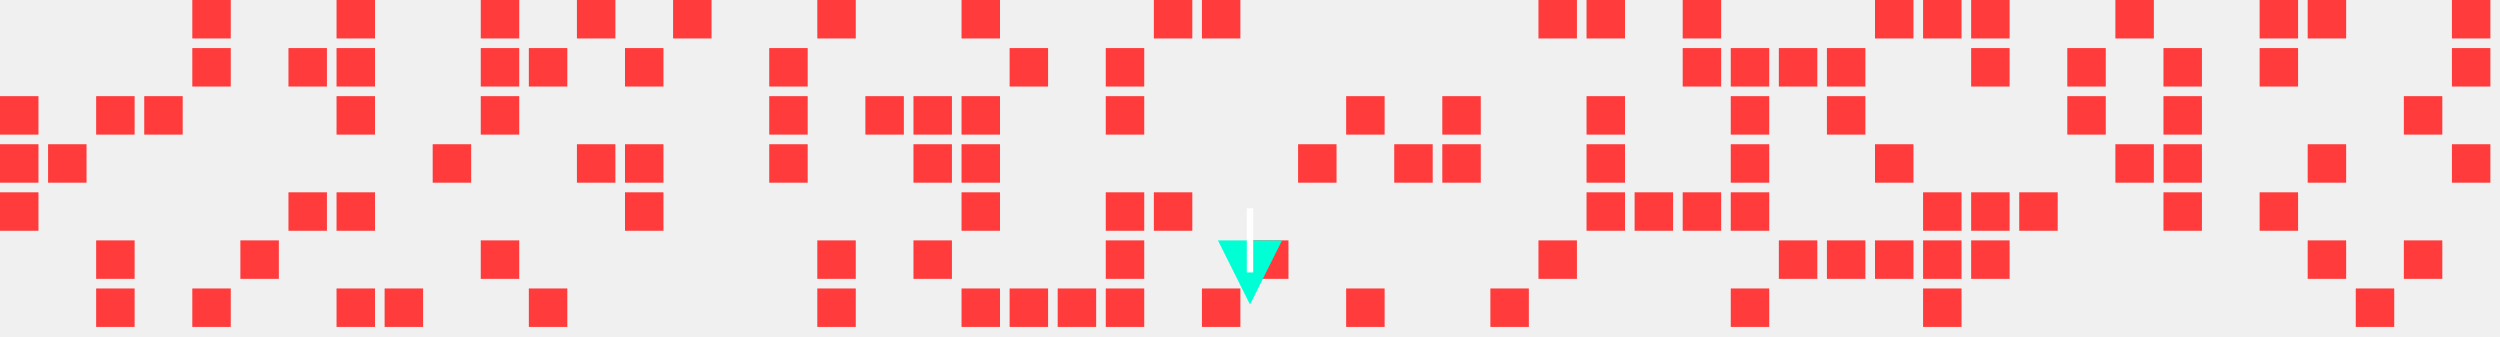
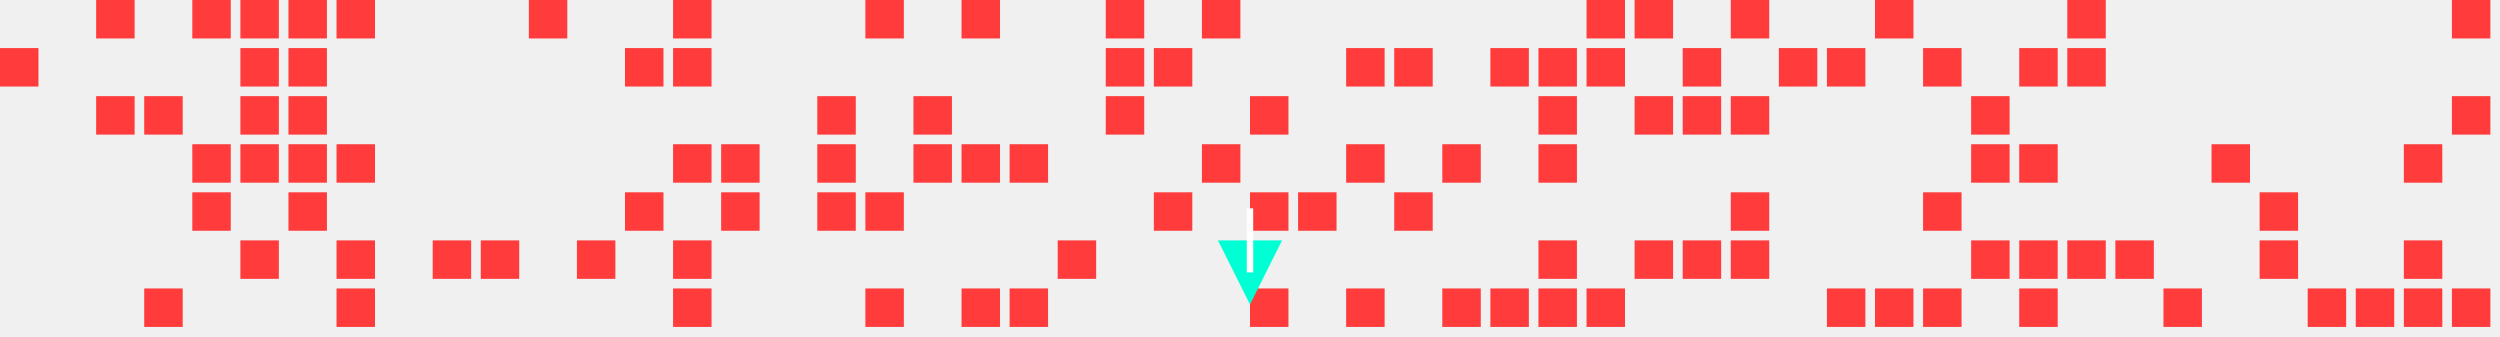
<svg xmlns="http://www.w3.org/2000/svg" width="780" height="105">
  <style>
.enemy { fill: #ff3b3b; }
.player { fill: #00ffd5; }
.bullet { fill: #fff; }
</style>
-   <rect class="enemy" x="0" y="30" width="12" height="12" />
-   <rect class="enemy" x="0" y="45" width="12" height="12" />
-   <rect class="enemy" x="0" y="60" width="12" height="12" />
-   <rect class="enemy" x="15" y="45" width="12" height="12" />
+   <rect class="enemy" x="0" y="15" width="12" height="12" />
+   <rect class="enemy" x="30" y="0" width="12" height="12" />
  <rect class="enemy" x="30" y="30" width="12" height="12" />
-   <rect class="enemy" x="30" y="75" width="12" height="12" />
-   <rect class="enemy" x="30" y="90" width="12" height="12" />
  <rect class="enemy" x="45" y="30" width="12" height="12" />
+   <rect class="enemy" x="45" y="90" width="12" height="12" />
  <rect class="enemy" x="60" y="0" width="12" height="12" />
-   <rect class="enemy" x="60" y="15" width="12" height="12" />
-   <rect class="enemy" x="60" y="90" width="12" height="12" />
+   <rect class="enemy" x="60" y="45" width="12" height="12" />
+   <rect class="enemy" x="60" y="60" width="12" height="12" />
+   <rect class="enemy" x="75" y="0" width="12" height="12" />
+   <rect class="enemy" x="75" y="15" width="12" height="12" />
+   <rect class="enemy" x="75" y="30" width="12" height="12" />
+   <rect class="enemy" x="75" y="45" width="12" height="12" />
  <rect class="enemy" x="75" y="75" width="12" height="12" />
+   <rect class="enemy" x="90" y="0" width="12" height="12" />
  <rect class="enemy" x="90" y="15" width="12" height="12" />
+   <rect class="enemy" x="90" y="30" width="12" height="12" />
+   <rect class="enemy" x="90" y="45" width="12" height="12" />
  <rect class="enemy" x="90" y="60" width="12" height="12" />
  <rect class="enemy" x="105" y="0" width="12" height="12" />
-   <rect class="enemy" x="105" y="15" width="12" height="12" />
-   <rect class="enemy" x="105" y="30" width="12" height="12" />
-   <rect class="enemy" x="105" y="60" width="12" height="12" />
+   <rect class="enemy" x="105" y="45" width="12" height="12" />
+   <rect class="enemy" x="105" y="75" width="12" height="12" />
  <rect class="enemy" x="105" y="90" width="12" height="12" />
-   <rect class="enemy" x="120" y="90" width="12" height="12" />
-   <rect class="enemy" x="135" y="45" width="12" height="12" />
-   <rect class="enemy" x="150" y="0" width="12" height="12" />
-   <rect class="enemy" x="150" y="15" width="12" height="12" />
-   <rect class="enemy" x="150" y="30" width="12" height="12" />
+   <rect class="enemy" x="135" y="75" width="12" height="12" />
  <rect class="enemy" x="150" y="75" width="12" height="12" />
-   <rect class="enemy" x="165" y="15" width="12" height="12" />
-   <rect class="enemy" x="165" y="90" width="12" height="12" />
-   <rect class="enemy" x="180" y="0" width="12" height="12" />
-   <rect class="enemy" x="180" y="45" width="12" height="12" />
+   <rect class="enemy" x="165" y="0" width="12" height="12" />
+   <rect class="enemy" x="180" y="75" width="12" height="12" />
  <rect class="enemy" x="195" y="15" width="12" height="12" />
-   <rect class="enemy" x="195" y="45" width="12" height="12" />
  <rect class="enemy" x="195" y="60" width="12" height="12" />
  <rect class="enemy" x="210" y="0" width="12" height="12" />
-   <rect class="enemy" x="240" y="15" width="12" height="12" />
-   <rect class="enemy" x="240" y="30" width="12" height="12" />
-   <rect class="enemy" x="240" y="45" width="12" height="12" />
-   <rect class="enemy" x="255" y="0" width="12" height="12" />
-   <rect class="enemy" x="255" y="75" width="12" height="12" />
-   <rect class="enemy" x="255" y="90" width="12" height="12" />
-   <rect class="enemy" x="270" y="30" width="12" height="12" />
+   <rect class="enemy" x="210" y="15" width="12" height="12" />
+   <rect class="enemy" x="210" y="45" width="12" height="12" />
+   <rect class="enemy" x="210" y="75" width="12" height="12" />
+   <rect class="enemy" x="210" y="90" width="12" height="12" />
+   <rect class="enemy" x="225" y="45" width="12" height="12" />
+   <rect class="enemy" x="225" y="60" width="12" height="12" />
+   <rect class="enemy" x="255" y="30" width="12" height="12" />
+   <rect class="enemy" x="255" y="45" width="12" height="12" />
+   <rect class="enemy" x="255" y="60" width="12" height="12" />
+   <rect class="enemy" x="270" y="0" width="12" height="12" />
+   <rect class="enemy" x="270" y="60" width="12" height="12" />
+   <rect class="enemy" x="270" y="90" width="12" height="12" />
  <rect class="enemy" x="285" y="30" width="12" height="12" />
  <rect class="enemy" x="285" y="45" width="12" height="12" />
-   <rect class="enemy" x="285" y="75" width="12" height="12" />
  <rect class="enemy" x="300" y="0" width="12" height="12" />
-   <rect class="enemy" x="300" y="30" width="12" height="12" />
  <rect class="enemy" x="300" y="45" width="12" height="12" />
-   <rect class="enemy" x="300" y="60" width="12" height="12" />
  <rect class="enemy" x="300" y="90" width="12" height="12" />
-   <rect class="enemy" x="315" y="15" width="12" height="12" />
+   <rect class="enemy" x="315" y="45" width="12" height="12" />
  <rect class="enemy" x="315" y="90" width="12" height="12" />
-   <rect class="enemy" x="330" y="90" width="12" height="12" />
+   <rect class="enemy" x="330" y="75" width="12" height="12" />
+   <rect class="enemy" x="345" y="0" width="12" height="12" />
  <rect class="enemy" x="345" y="15" width="12" height="12" />
  <rect class="enemy" x="345" y="30" width="12" height="12" />
-   <rect class="enemy" x="345" y="60" width="12" height="12" />
-   <rect class="enemy" x="345" y="75" width="12" height="12" />
-   <rect class="enemy" x="345" y="90" width="12" height="12" />
-   <rect class="enemy" x="360" y="0" width="12" height="12" />
+   <rect class="enemy" x="360" y="15" width="12" height="12" />
  <rect class="enemy" x="360" y="60" width="12" height="12" />
  <rect class="enemy" x="375" y="0" width="12" height="12" />
-   <rect class="enemy" x="375" y="90" width="12" height="12" />
-   <rect class="enemy" x="390" y="75" width="12" height="12" />
-   <rect class="enemy" x="405" y="45" width="12" height="12" />
-   <rect class="enemy" x="420" y="30" width="12" height="12" />
+   <rect class="enemy" x="375" y="45" width="12" height="12" />
+   <rect class="enemy" x="390" y="30" width="12" height="12" />
+   <rect class="enemy" x="390" y="60" width="12" height="12" />
+   <rect class="enemy" x="390" y="90" width="12" height="12" />
+   <rect class="enemy" x="405" y="60" width="12" height="12" />
+   <rect class="enemy" x="420" y="15" width="12" height="12" />
+   <rect class="enemy" x="420" y="45" width="12" height="12" />
  <rect class="enemy" x="420" y="90" width="12" height="12" />
-   <rect class="enemy" x="435" y="45" width="12" height="12" />
-   <rect class="enemy" x="450" y="30" width="12" height="12" />
+   <rect class="enemy" x="435" y="15" width="12" height="12" />
+   <rect class="enemy" x="435" y="60" width="12" height="12" />
  <rect class="enemy" x="450" y="45" width="12" height="12" />
+   <rect class="enemy" x="450" y="90" width="12" height="12" />
+   <rect class="enemy" x="465" y="15" width="12" height="12" />
  <rect class="enemy" x="465" y="90" width="12" height="12" />
-   <rect class="enemy" x="480" y="0" width="12" height="12" />
+   <rect class="enemy" x="480" y="15" width="12" height="12" />
+   <rect class="enemy" x="480" y="30" width="12" height="12" />
+   <rect class="enemy" x="480" y="45" width="12" height="12" />
  <rect class="enemy" x="480" y="75" width="12" height="12" />
+   <rect class="enemy" x="480" y="90" width="12" height="12" />
  <rect class="enemy" x="495" y="0" width="12" height="12" />
-   <rect class="enemy" x="495" y="30" width="12" height="12" />
-   <rect class="enemy" x="495" y="45" width="12" height="12" />
-   <rect class="enemy" x="495" y="60" width="12" height="12" />
-   <rect class="enemy" x="510" y="60" width="12" height="12" />
-   <rect class="enemy" x="525" y="0" width="12" height="12" />
+   <rect class="enemy" x="495" y="15" width="12" height="12" />
+   <rect class="enemy" x="495" y="90" width="12" height="12" />
+   <rect class="enemy" x="510" y="0" width="12" height="12" />
+   <rect class="enemy" x="510" y="30" width="12" height="12" />
+   <rect class="enemy" x="510" y="75" width="12" height="12" />
  <rect class="enemy" x="525" y="15" width="12" height="12" />
-   <rect class="enemy" x="525" y="60" width="12" height="12" />
-   <rect class="enemy" x="540" y="15" width="12" height="12" />
+   <rect class="enemy" x="525" y="30" width="12" height="12" />
+   <rect class="enemy" x="525" y="75" width="12" height="12" />
+   <rect class="enemy" x="540" y="0" width="12" height="12" />
  <rect class="enemy" x="540" y="30" width="12" height="12" />
-   <rect class="enemy" x="540" y="45" width="12" height="12" />
  <rect class="enemy" x="540" y="60" width="12" height="12" />
-   <rect class="enemy" x="540" y="90" width="12" height="12" />
+   <rect class="enemy" x="540" y="75" width="12" height="12" />
  <rect class="enemy" x="555" y="15" width="12" height="12" />
-   <rect class="enemy" x="555" y="75" width="12" height="12" />
  <rect class="enemy" x="570" y="15" width="12" height="12" />
-   <rect class="enemy" x="570" y="30" width="12" height="12" />
-   <rect class="enemy" x="570" y="75" width="12" height="12" />
+   <rect class="enemy" x="570" y="90" width="12" height="12" />
  <rect class="enemy" x="585" y="0" width="12" height="12" />
-   <rect class="enemy" x="585" y="45" width="12" height="12" />
-   <rect class="enemy" x="585" y="75" width="12" height="12" />
-   <rect class="enemy" x="600" y="0" width="12" height="12" />
+   <rect class="enemy" x="585" y="90" width="12" height="12" />
+   <rect class="enemy" x="600" y="15" width="12" height="12" />
  <rect class="enemy" x="600" y="60" width="12" height="12" />
-   <rect class="enemy" x="600" y="75" width="12" height="12" />
  <rect class="enemy" x="600" y="90" width="12" height="12" />
-   <rect class="enemy" x="615" y="0" width="12" height="12" />
-   <rect class="enemy" x="615" y="15" width="12" height="12" />
-   <rect class="enemy" x="615" y="60" width="12" height="12" />
+   <rect class="enemy" x="615" y="30" width="12" height="12" />
+   <rect class="enemy" x="615" y="45" width="12" height="12" />
  <rect class="enemy" x="615" y="75" width="12" height="12" />
-   <rect class="enemy" x="630" y="60" width="12" height="12" />
+   <rect class="enemy" x="630" y="15" width="12" height="12" />
+   <rect class="enemy" x="630" y="45" width="12" height="12" />
+   <rect class="enemy" x="630" y="75" width="12" height="12" />
+   <rect class="enemy" x="630" y="90" width="12" height="12" />
+   <rect class="enemy" x="645" y="0" width="12" height="12" />
  <rect class="enemy" x="645" y="15" width="12" height="12" />
-   <rect class="enemy" x="645" y="30" width="12" height="12" />
-   <rect class="enemy" x="660" y="0" width="12" height="12" />
-   <rect class="enemy" x="660" y="45" width="12" height="12" />
-   <rect class="enemy" x="675" y="15" width="12" height="12" />
-   <rect class="enemy" x="675" y="30" width="12" height="12" />
-   <rect class="enemy" x="675" y="45" width="12" height="12" />
-   <rect class="enemy" x="675" y="60" width="12" height="12" />
-   <rect class="enemy" x="705" y="0" width="12" height="12" />
-   <rect class="enemy" x="705" y="15" width="12" height="12" />
+   <rect class="enemy" x="645" y="75" width="12" height="12" />
+   <rect class="enemy" x="660" y="75" width="12" height="12" />
+   <rect class="enemy" x="675" y="90" width="12" height="12" />
+   <rect class="enemy" x="690" y="45" width="12" height="12" />
  <rect class="enemy" x="705" y="60" width="12" height="12" />
-   <rect class="enemy" x="720" y="0" width="12" height="12" />
-   <rect class="enemy" x="720" y="45" width="12" height="12" />
-   <rect class="enemy" x="720" y="75" width="12" height="12" />
+   <rect class="enemy" x="705" y="75" width="12" height="12" />
+   <rect class="enemy" x="720" y="90" width="12" height="12" />
  <rect class="enemy" x="735" y="90" width="12" height="12" />
-   <rect class="enemy" x="750" y="30" width="12" height="12" />
+   <rect class="enemy" x="750" y="45" width="12" height="12" />
  <rect class="enemy" x="750" y="75" width="12" height="12" />
+   <rect class="enemy" x="750" y="90" width="12" height="12" />
  <rect class="enemy" x="765" y="0" width="12" height="12" />
-   <rect class="enemy" x="765" y="15" width="12" height="12" />
-   <rect class="enemy" x="765" y="45" width="12" height="12" />
+   <rect class="enemy" x="765" y="30" width="12" height="12" />
+   <rect class="enemy" x="765" y="90" width="12" height="12" />
  <polygon class="player" points=" 390,95 380,75 400,75 " />
  <rect class="bullet" x="389" y="65" width="2" height="20">
    <animate attributeName="y" values="65;0" dur="1s" repeatCount="indefinite" />
  </rect>
</svg>
